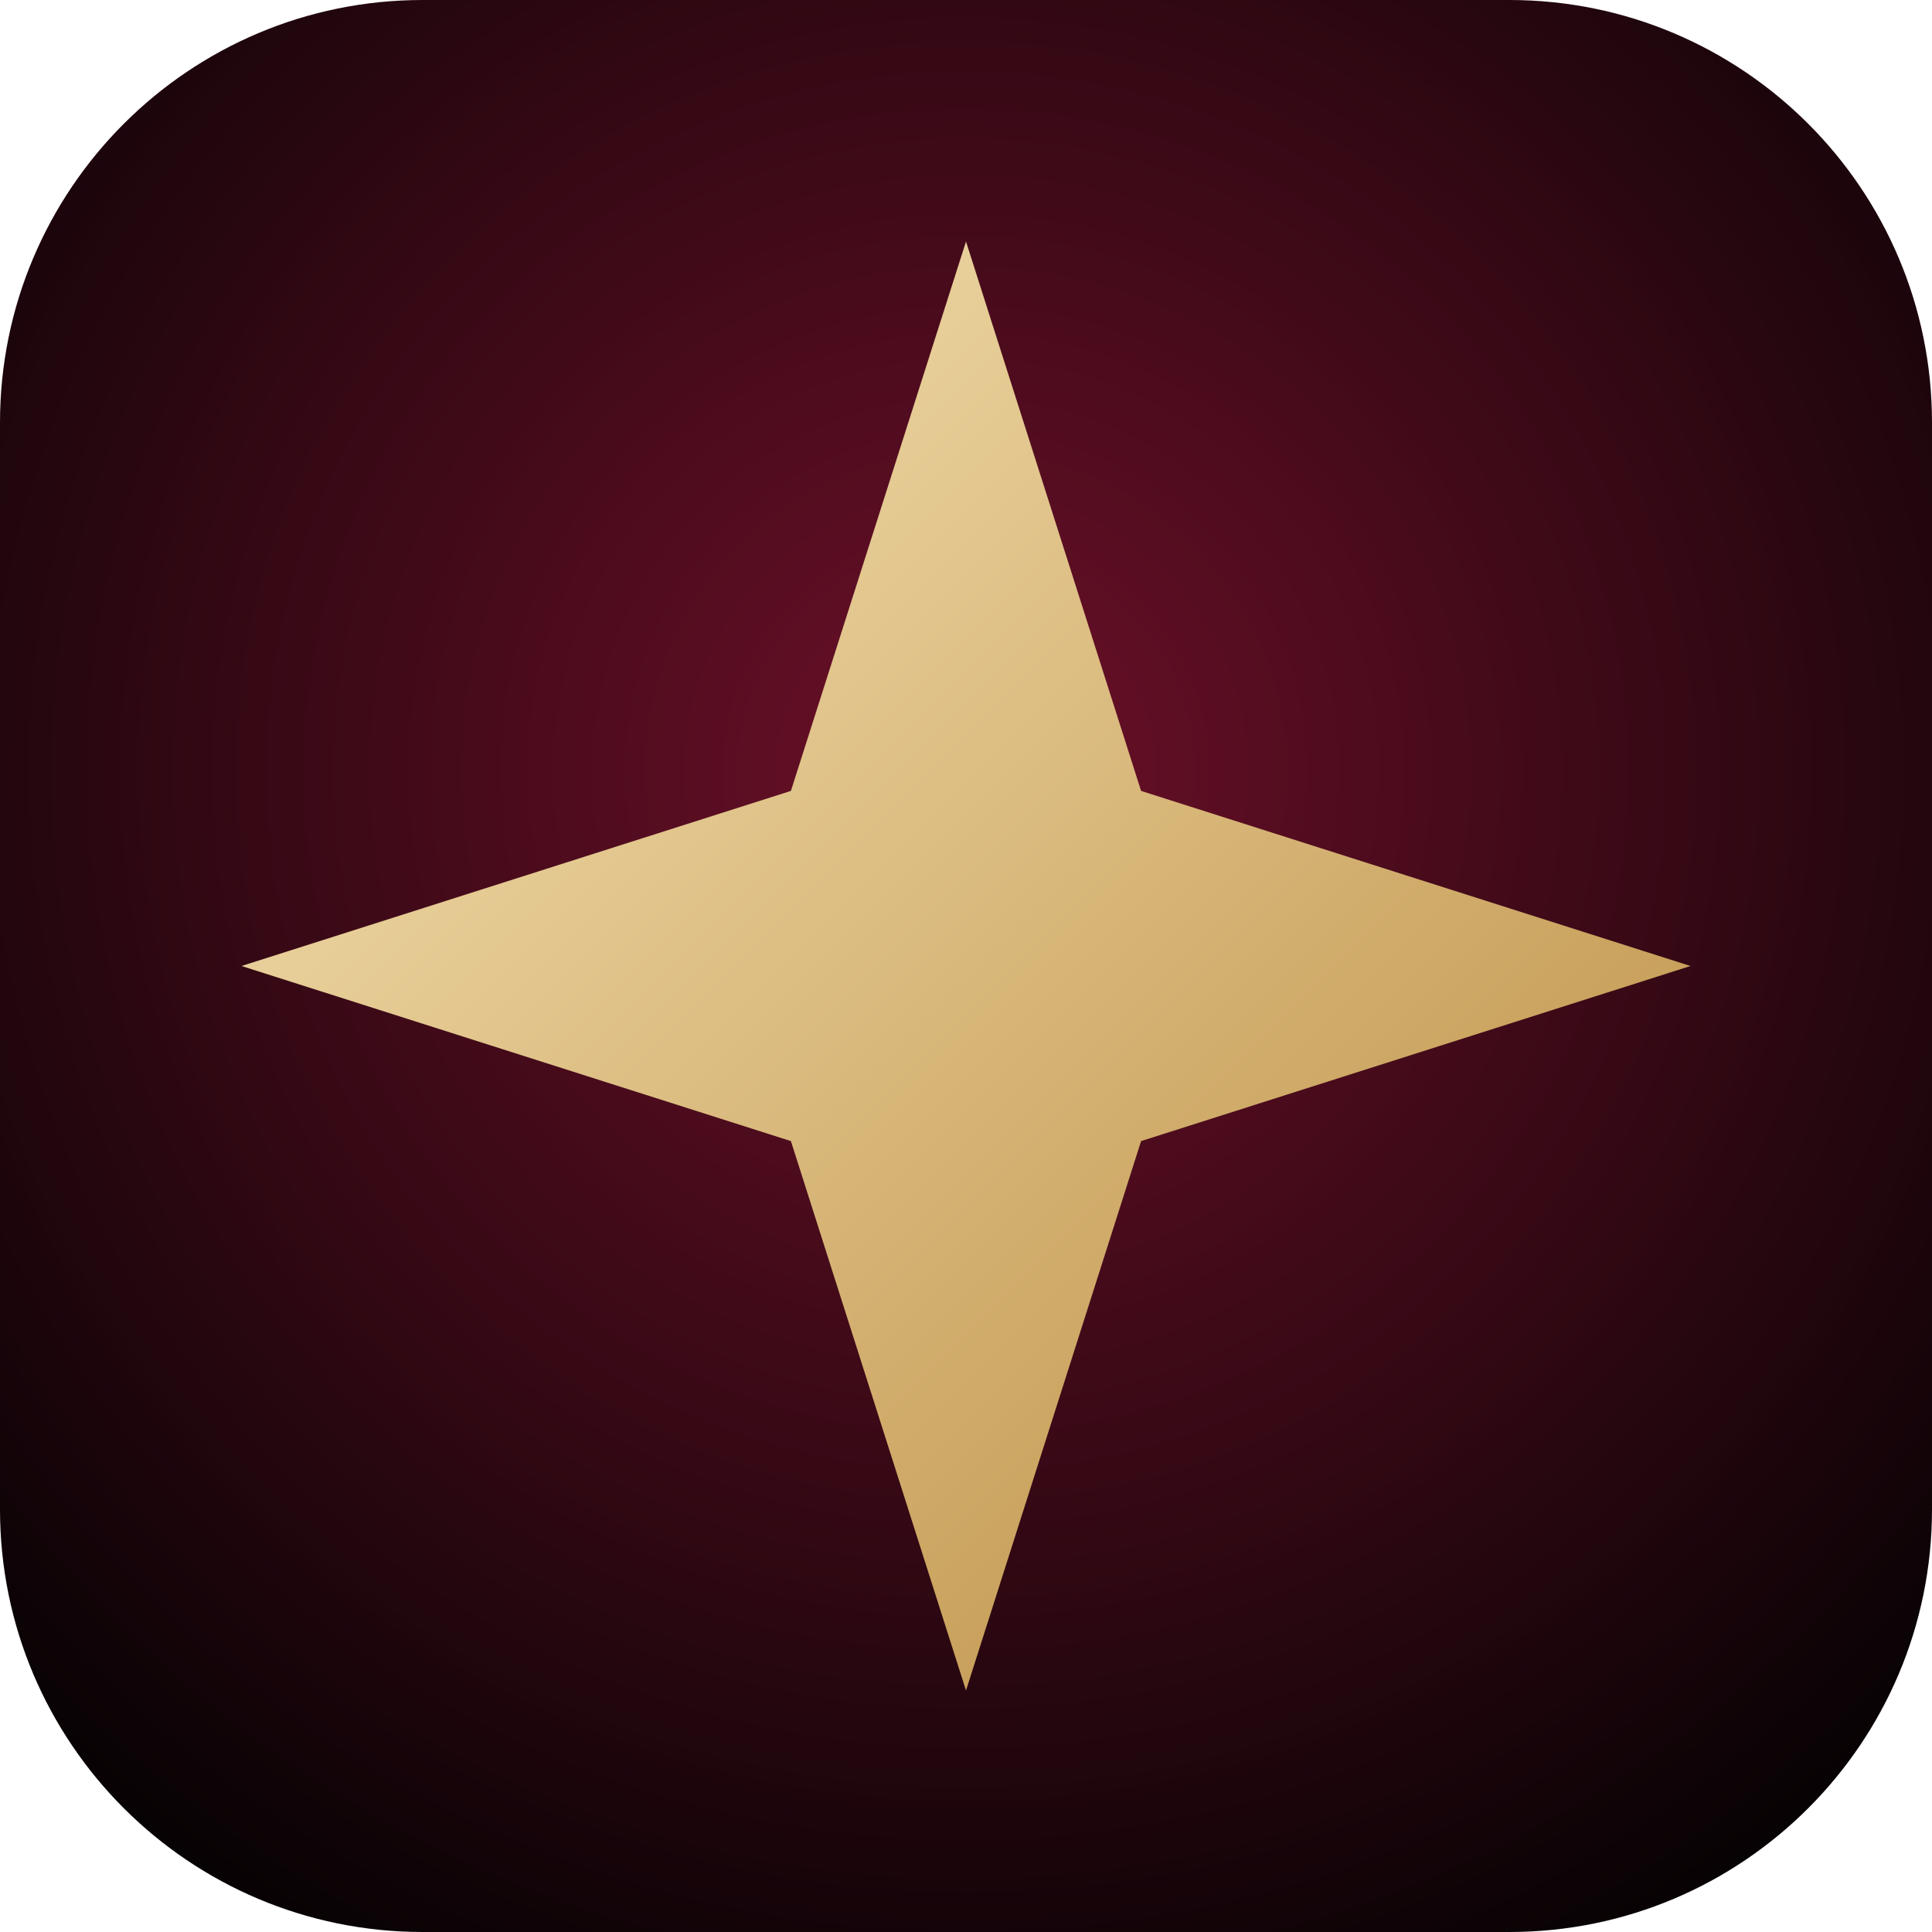
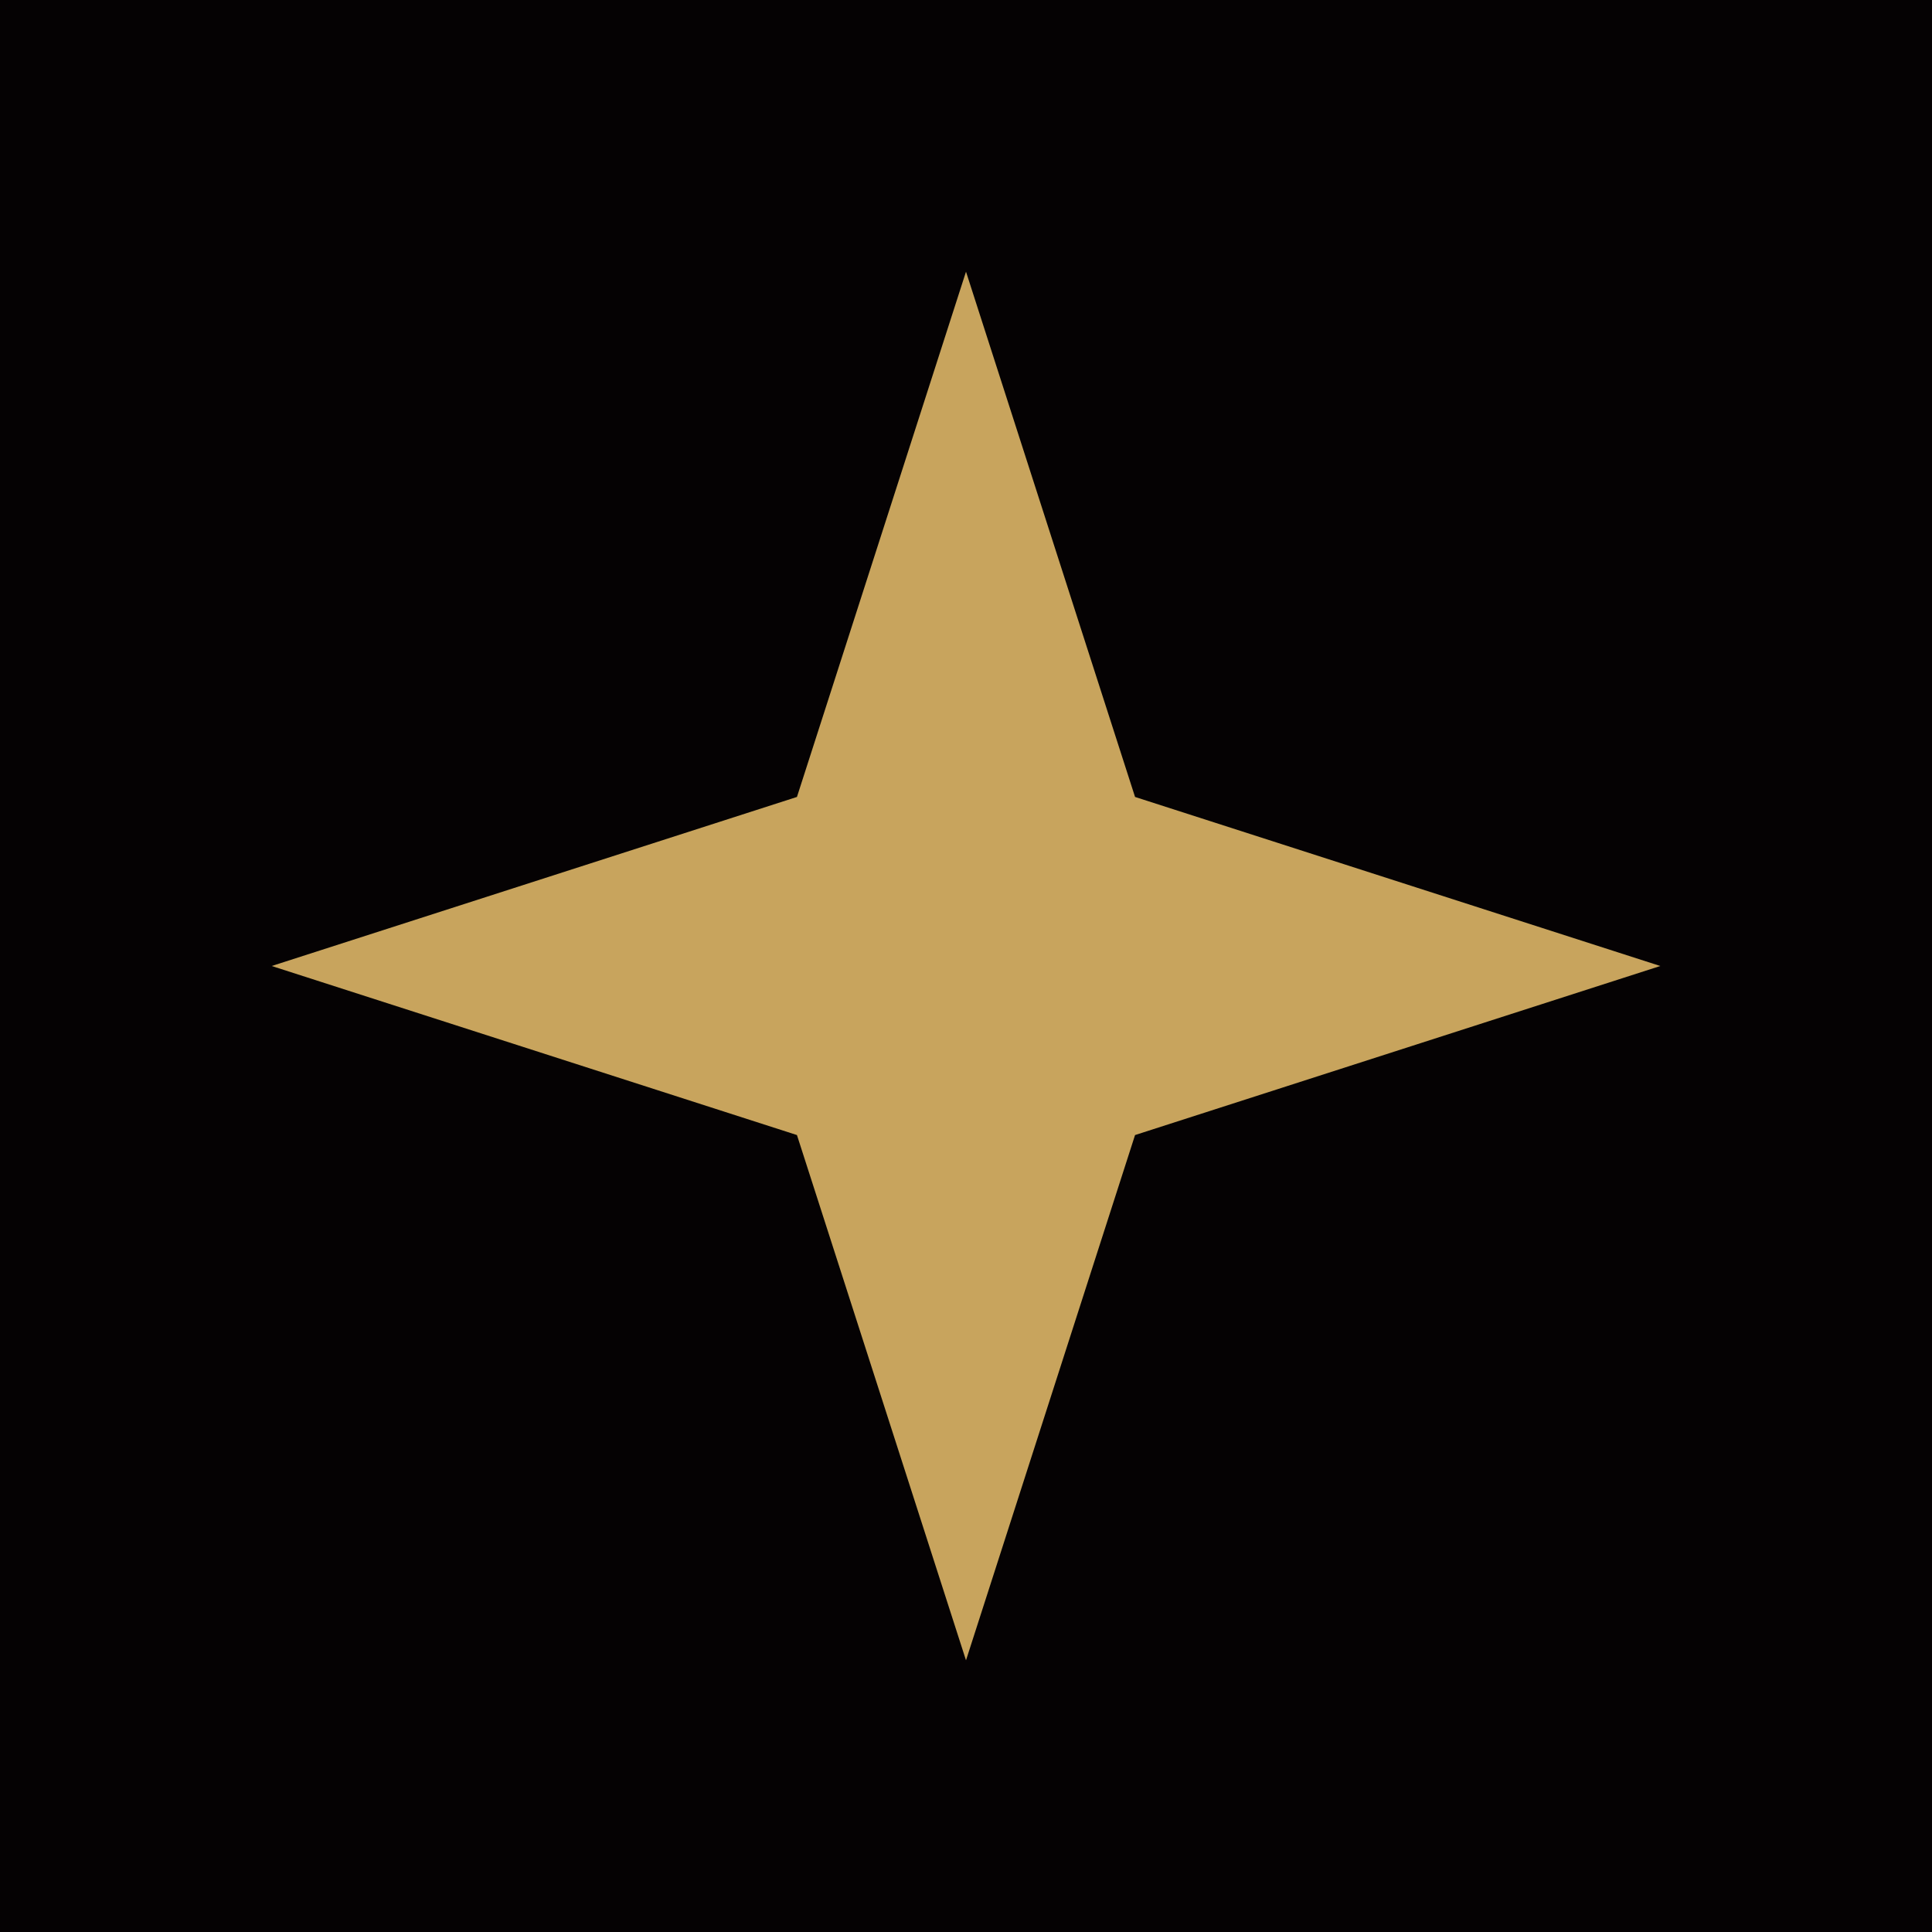
<svg xmlns="http://www.w3.org/2000/svg" viewBox="0 0 64 64">
-   <defs>
-     <linearGradient id="g" x1="0" y1="0" x2="1" y2="1">
-       <stop offset="0" stop-color="#f8e6b8" />
-       <stop offset="1" stop-color="#b98a3e" />
-     </linearGradient>
-     <radialGradient id="b" cx="50%" cy="40%" r="70%">
-       <stop offset="0" stop-color="#6d1029" />
-       <stop offset="1" stop-color="#050203" />
-     </radialGradient>
-   </defs>
-   <rect width="64" height="64" rx="14" fill="url(#b)" />
-   <path d="M32 8l5.8 18.2L56 32l-18.2 5.8L32 56l-5.8-18.2L8 32l18.2-5.8Z" fill="url(#g)" />
+   <rect width="64" height="64" fill="#050203" />
+   <path d="M32 9l5.6 17.4L55 32l-17.4 5.6L32 55l-5.6-17.4L9 32l17.4-5.6Z" fill="#c8a45d" />
</svg>
